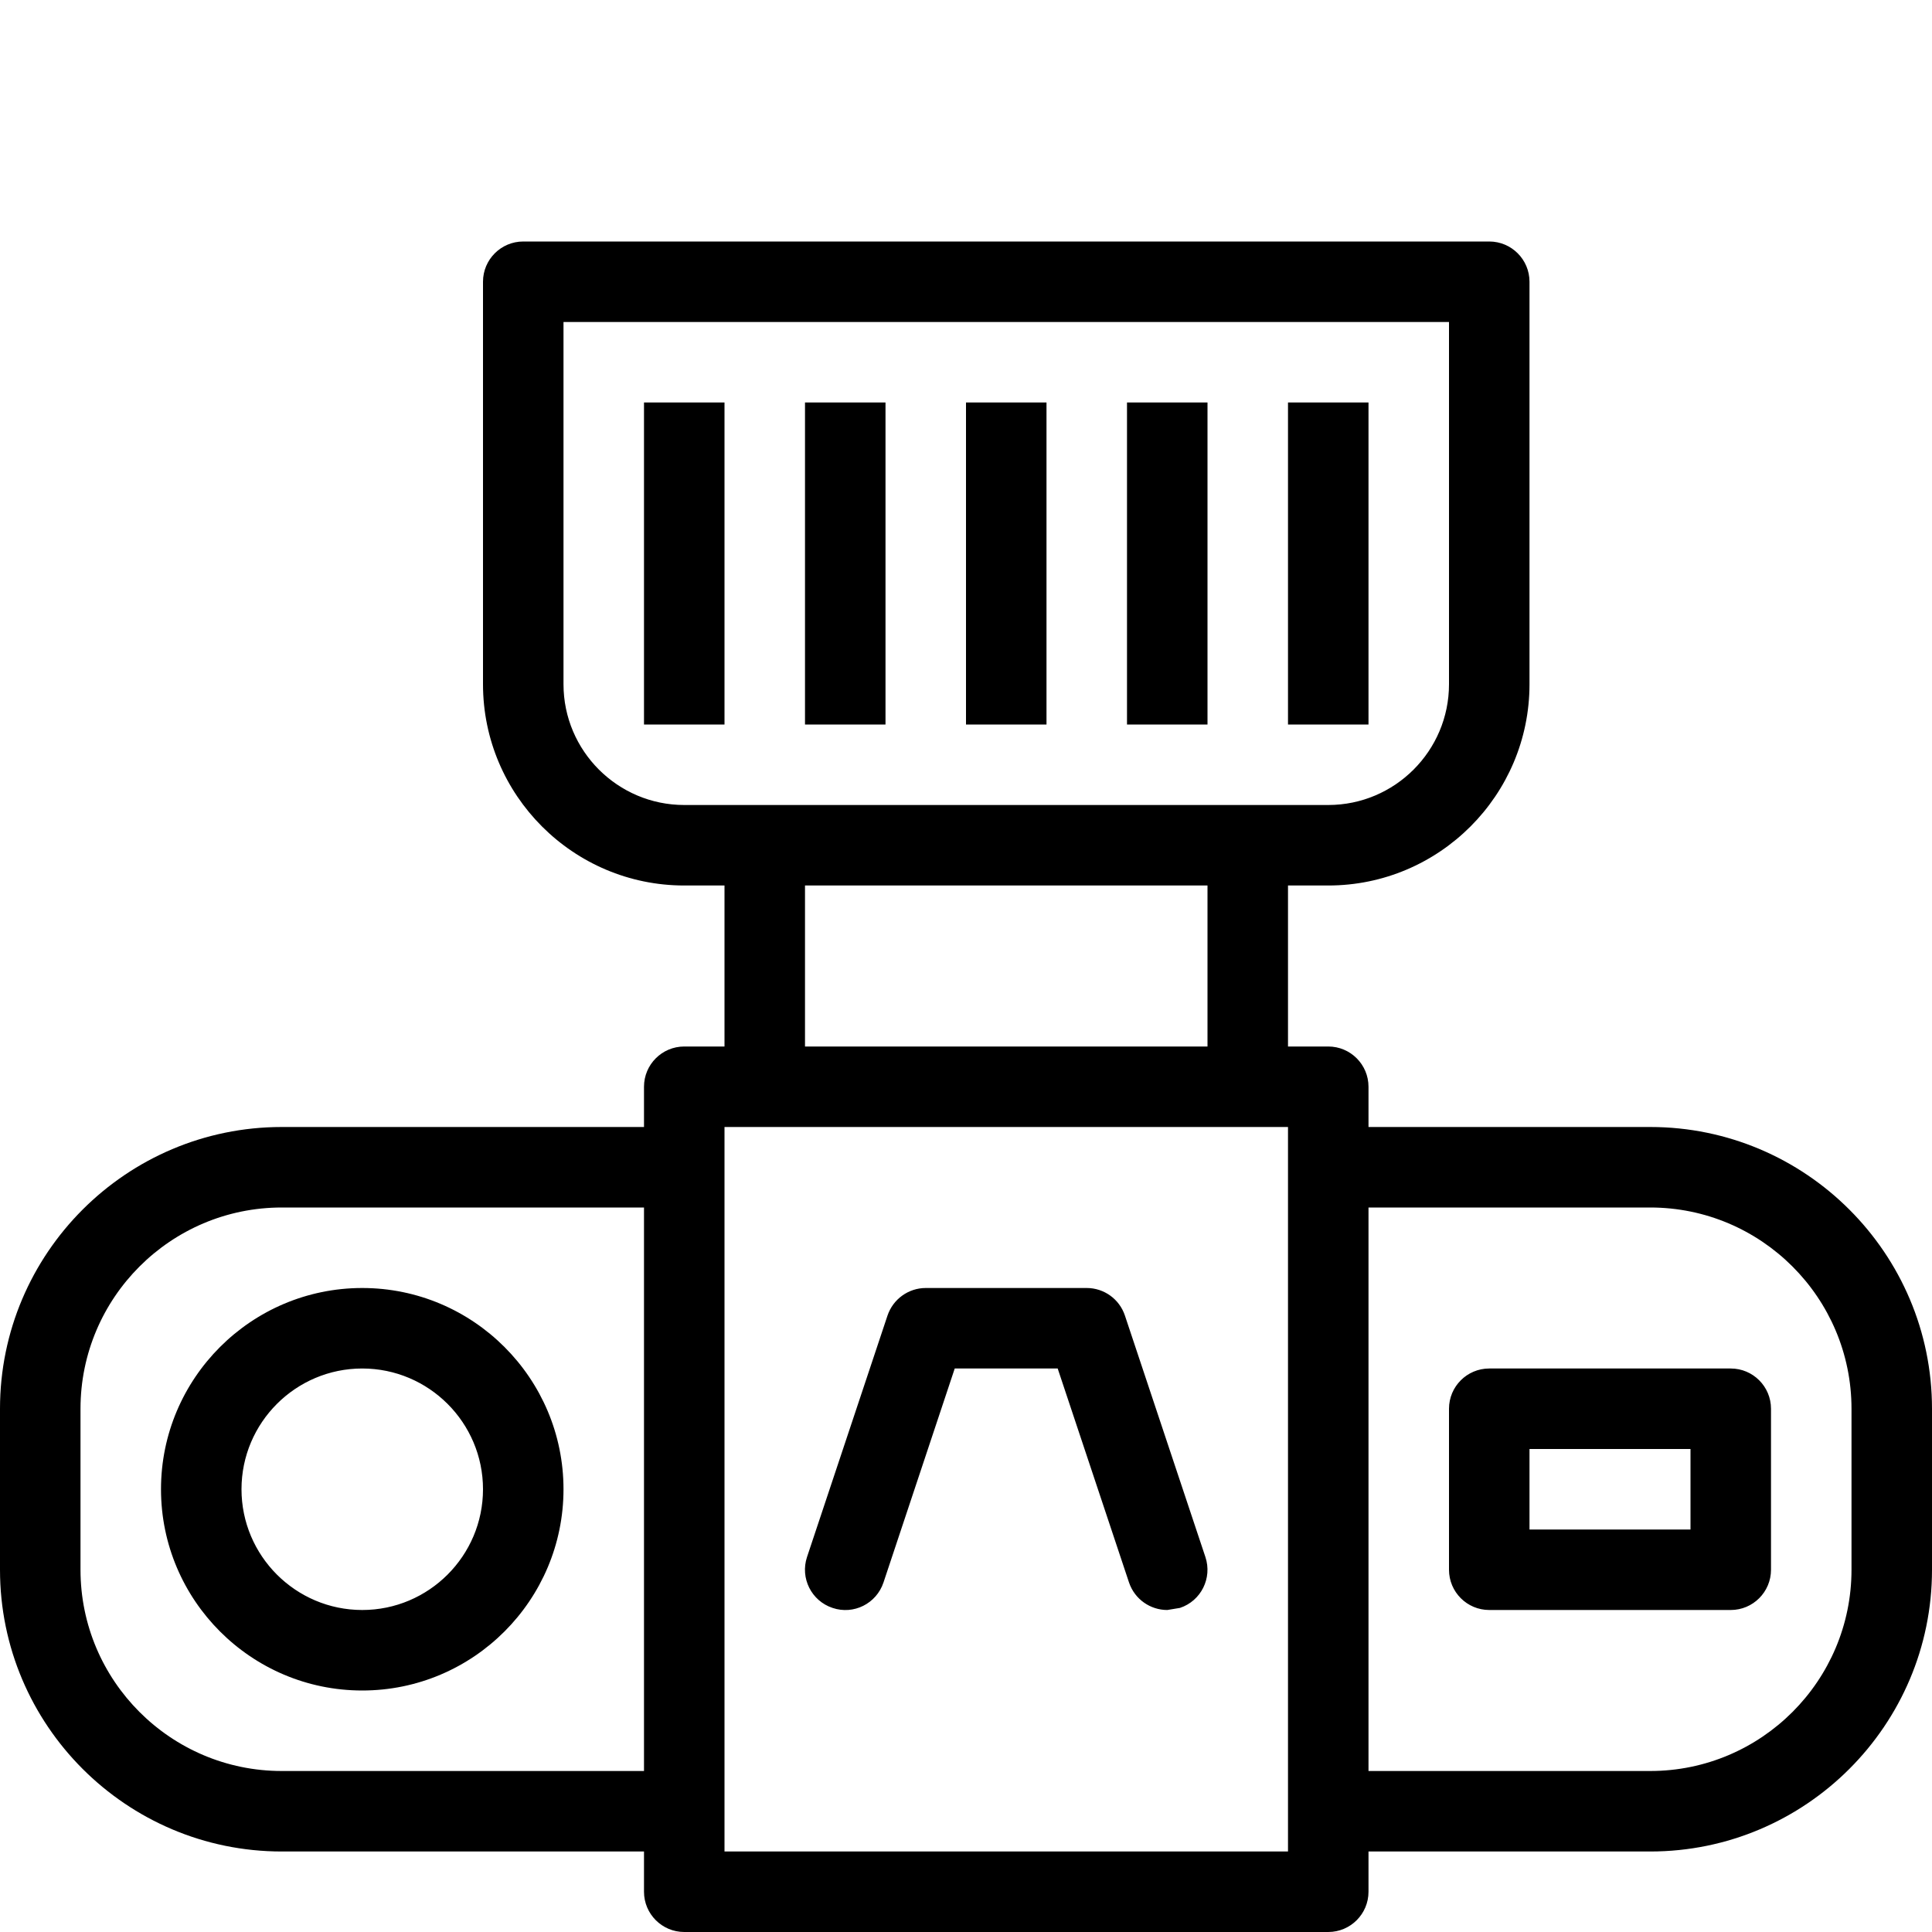
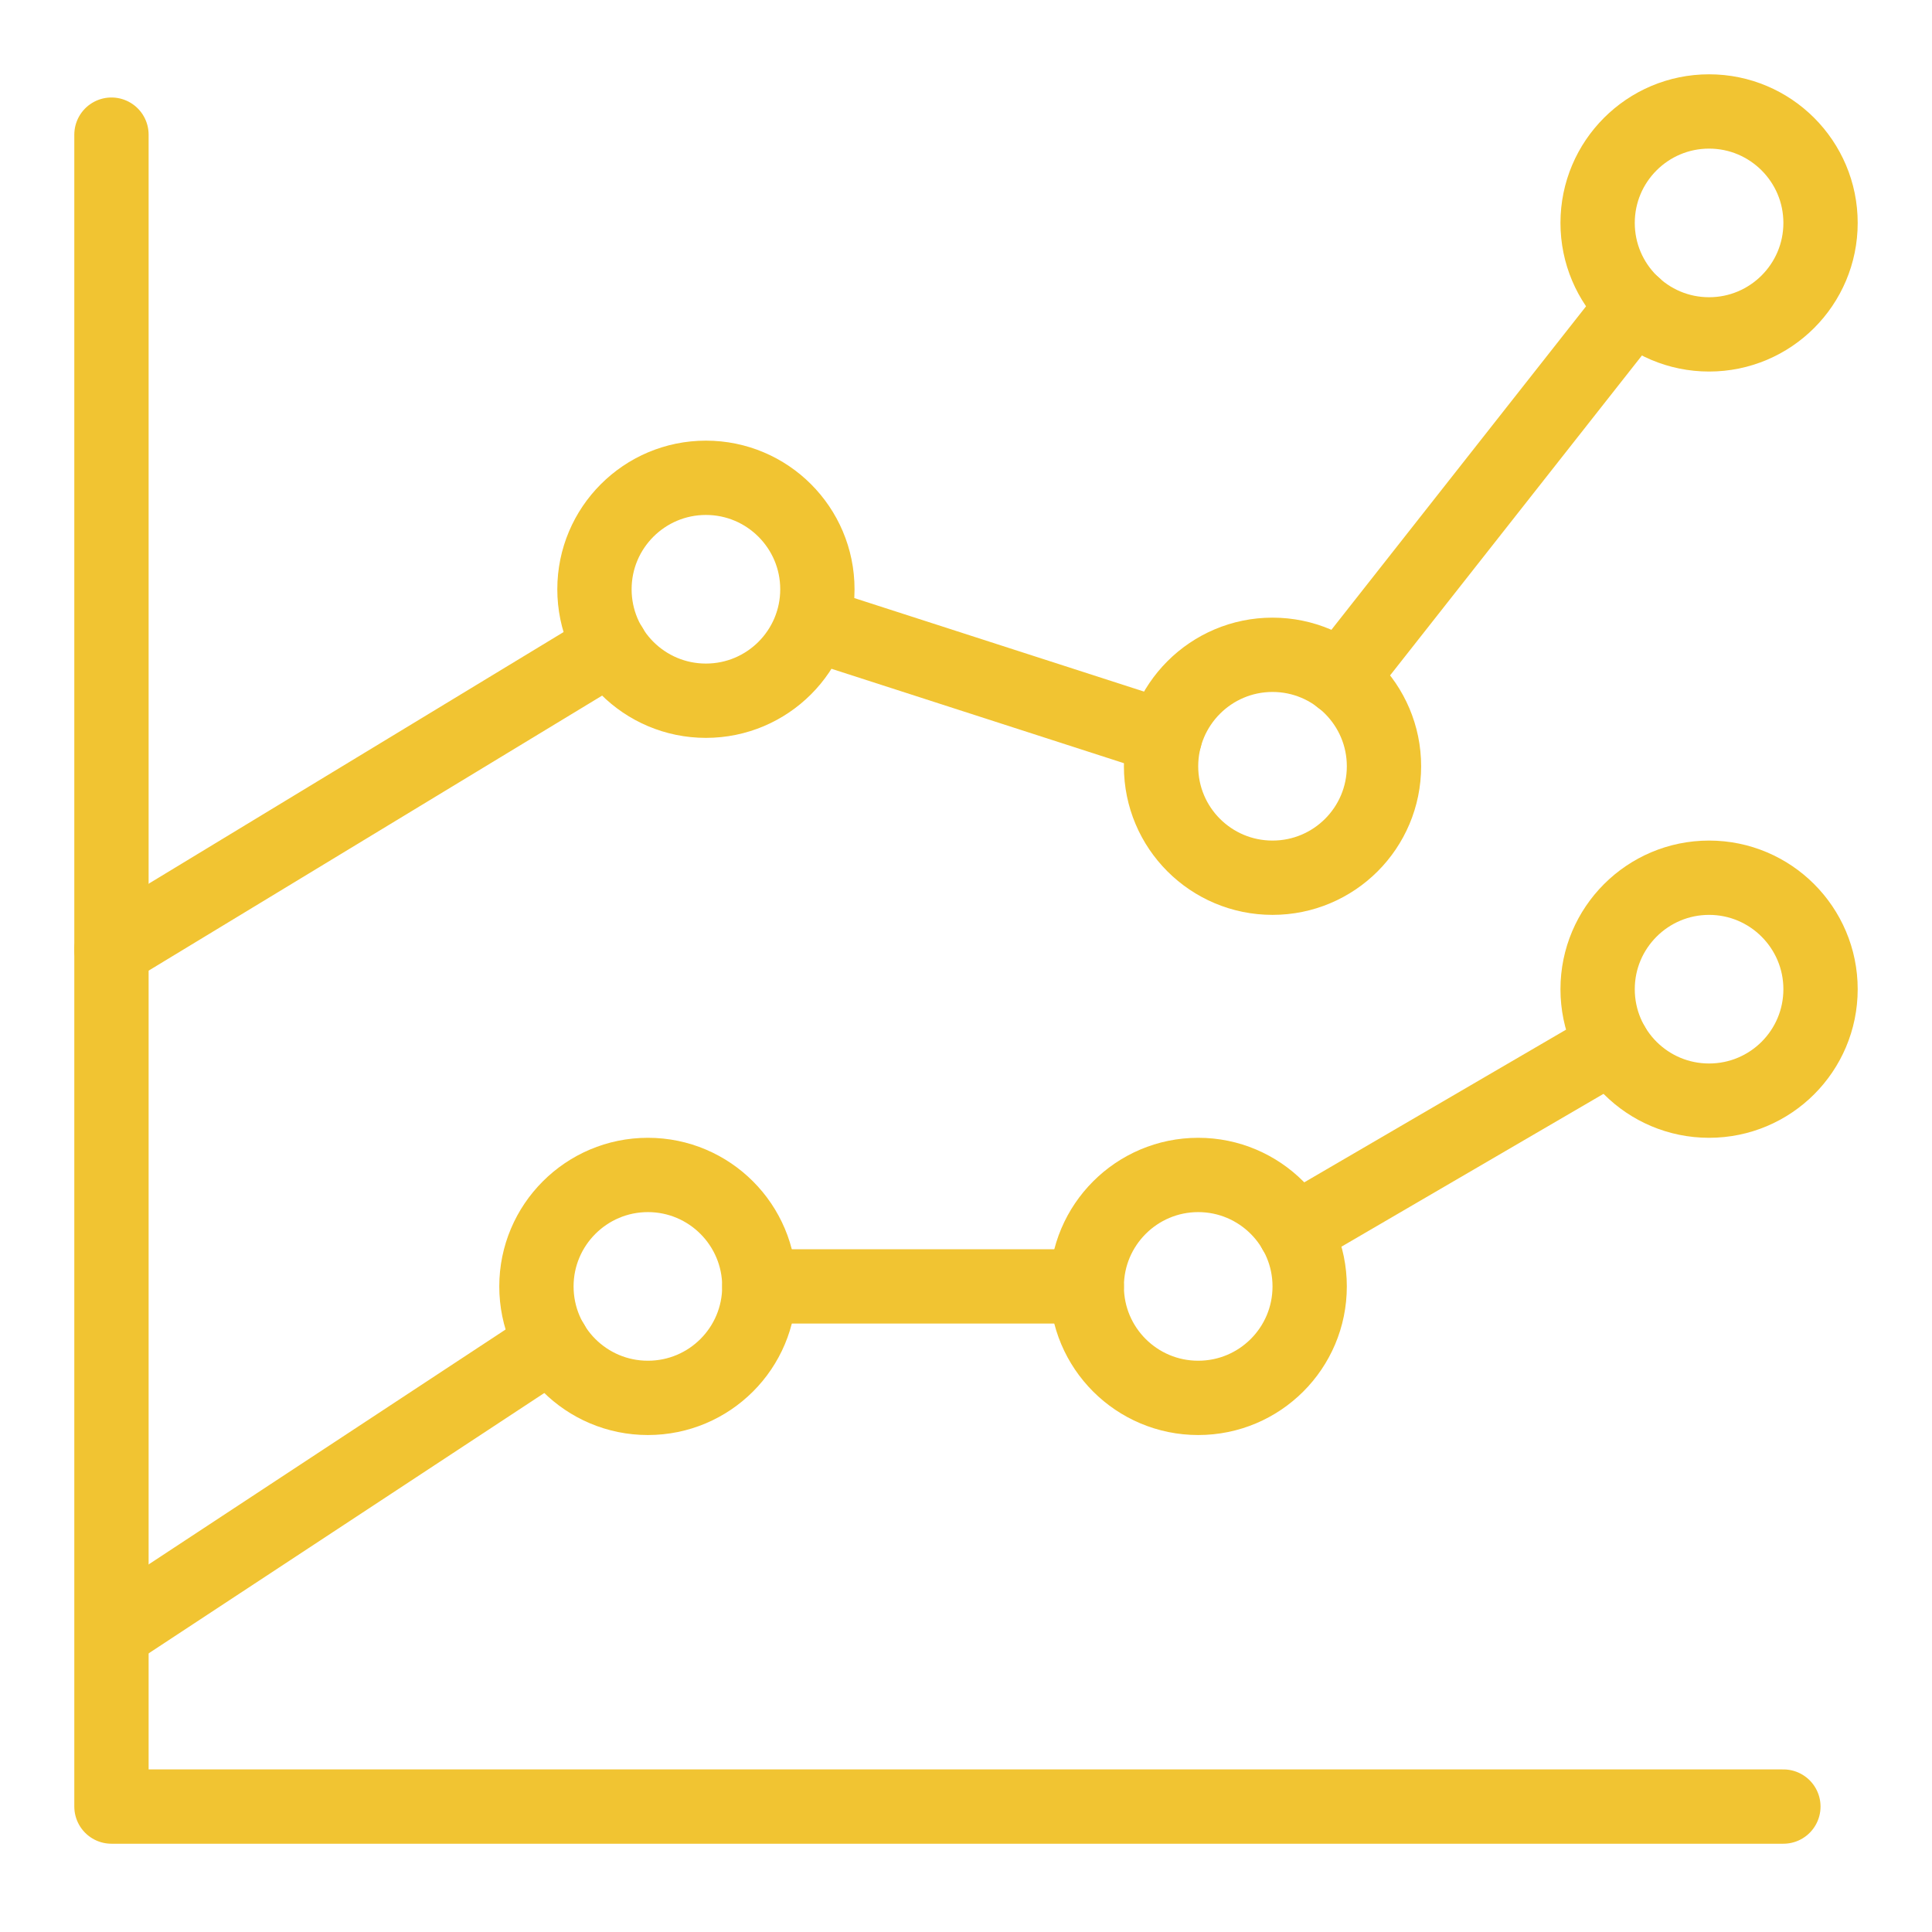
- <svg xmlns="http://www.w3.org/2000/svg" version="1" width="24" height="24" viewBox="0 0 24 24">
-   <g>
-     <path d="M4.5 16c-1.379 0-2.5 1.122-2.5 2.5s1.121 2.5 2.5 2.5 2.5-1.122 2.5-2.5-1.121-2.5-2.5-2.5zm0 4c-.827 0-1.5-.673-1.5-1.5s.673-1.5 1.5-1.5 1.5.673 1.5 1.5-.673 1.5-1.5 1.5zM10.342 19.974c.262.089.545-.053.633-.316l.885-2.658h1.279l.886 2.658c.071.21.266.342.475.342l.158-.026c.262-.087.403-.37.316-.632l-1-3c-.068-.204-.259-.342-.474-.342h-2c-.215 0-.406.138-.475.342l-1 3c-.087.262.055.545.317.632zM8 5h1v4h-1zM10 5h1v4h-1zM12 5h1v4h-1zM14 5h1v4h-1zM16 5h1v4h-1zM21.5 17h-3c-.276 0-.5.224-.5.5v2c0 .276.224.5.5.5h3c.276 0 .5-.224.5-.5v-2c0-.276-.224-.5-.5-.5zm-.5 2h-2v-1h2v1zM20.5 14h-3.5v-.5c0-.276-.224-.5-.5-.5h-.5v-2h.5c1.379 0 2.5-1.122 2.5-2.5v-5c0-.276-.224-.5-.5-.5h-12c-.276 0-.5.224-.5.5v5c0 1.378 1.121 2.5 2.5 2.5h.5v2h-.5c-.276 0-.5.224-.5.5v.5h-4.5c-1.93 0-3.5 1.57-3.5 3.5v2c0 1.93 1.57 3.5 3.5 3.5h4.5v.5c0 .276.224.5.5.5h8c.276 0 .5-.224.5-.5v-.5h3.5c1.93 0 3.5-1.57 3.5-3.5v-2c0-1.93-1.57-3.5-3.5-3.5zm-17 8c-1.379 0-2.5-1.122-2.5-2.5v-2c0-1.378 1.121-2.5 2.5-2.5h4.5v7h-4.5zm3.5-13.5v-4.5h11v4.5c0 .827-.673 1.5-1.5 1.5h-8c-.827 0-1.5-.673-1.5-1.5zm3 2.5h5v2h-5v-2zm6 12h-7v-9h7v9zm7-3.5c0 1.378-1.121 2.5-2.5 2.5h-3.5v-7h3.5c1.379 0 2.5 1.122 2.5 2.5v2z" />
+ <svg xmlns="http://www.w3.org/2000/svg" width="26px" height="26px" viewBox="0 0 26 26" version="1.1">
+   <defs />
+   <g id="Page-1" stroke="none" stroke-width="1" fill="none" fill-rule="evenodd">
+     <g id="edgenote-image" stroke-linecap="round" stroke="#F1C432" stroke-linejoin="round">
+       <g id="Group" transform="translate(1, 1)">
+         <path d="M23,23.312 L0.5,23.312 L0.5,0.812" id="Stroke-5737" />
+         <path d="M10,6.93 C10,7.759 9.328,8.43 8.5,8.43 C7.672,8.43 7,7.759 7,6.93 C7,6.102 7.672,5.43 8.5,5.43 C9.328,5.43 10,6.102 10,6.93 L10,6.93 Z" id="Stroke-5738" />
+         <path d="M9.219,16.312 C9.219,17.142 8.548,17.812 7.719,17.812 C6.891,17.812 6.219,17.142 6.219,16.312 C6.219,15.485 6.891,14.812 7.719,14.812 C8.548,14.812 9.219,15.485 9.219,16.312 L9.219,16.312 Z" id="Stroke-5739" />
+         <path d="M17.625,9.312 C17.625,10.142 16.953,10.812 16.125,10.812 C15.297,10.812 14.625,10.142 14.625,9.312 C14.625,8.485 15.297,7.812 16.125,7.812 C16.953,7.812 17.625,8.485 17.625,9.312 L17.625,9.312 Z" id="Stroke-5740" />
+         <path d="M16.625,16.312 C16.625,17.142 15.953,17.812 15.125,17.812 C14.297,17.812 13.625,17.142 13.625,16.312 C13.625,15.485 14.297,14.812 15.125,14.812 C15.953,14.812 16.625,15.485 16.625,16.312 L16.625,16.312 Z" id="Stroke-5741" />
+         <path d="M23.5,12.312 C23.5,13.142 22.828,13.812 22,13.812 C21.172,13.812 20.5,13.142 20.5,12.312 C20.5,11.485 21.172,10.812 22,10.812 C22.828,10.812 23.5,11.485 23.5,12.312 L23.5,12.312 Z" id="Stroke-5742" />
+         <path d="M23.5,2 C23.5,2.828 22.828,3.5 22,3.5 C21.172,3.5 20.5,2.828 20.5,2 C20.5,1.172 21.172,0.5 22,0.5 C22.828,0.5 23.5,1.172 23.5,2 L23.5,2 Z" id="Stroke-5743" />
+         <path d="M17.041,8.127 L20.992,3.108" id="Stroke-5744" />
+         <path d="M9.933,7.392 L14.676,8.923" id="Stroke-5745" />
+         <path d="M0.5,11.781 L7.219,7.706" id="Stroke-5746" />
+         <path d="M16.424,15.565 L20.704,13.069" id="Stroke-5747" />
+         <path d="M9.219,16.312 L13.625,16.312" id="Stroke-5748" />
+         <path d="M0.684,20.86 L6.431,17.078" id="Stroke-5749" />
+       </g>
+     </g>
  </g>
</svg>
